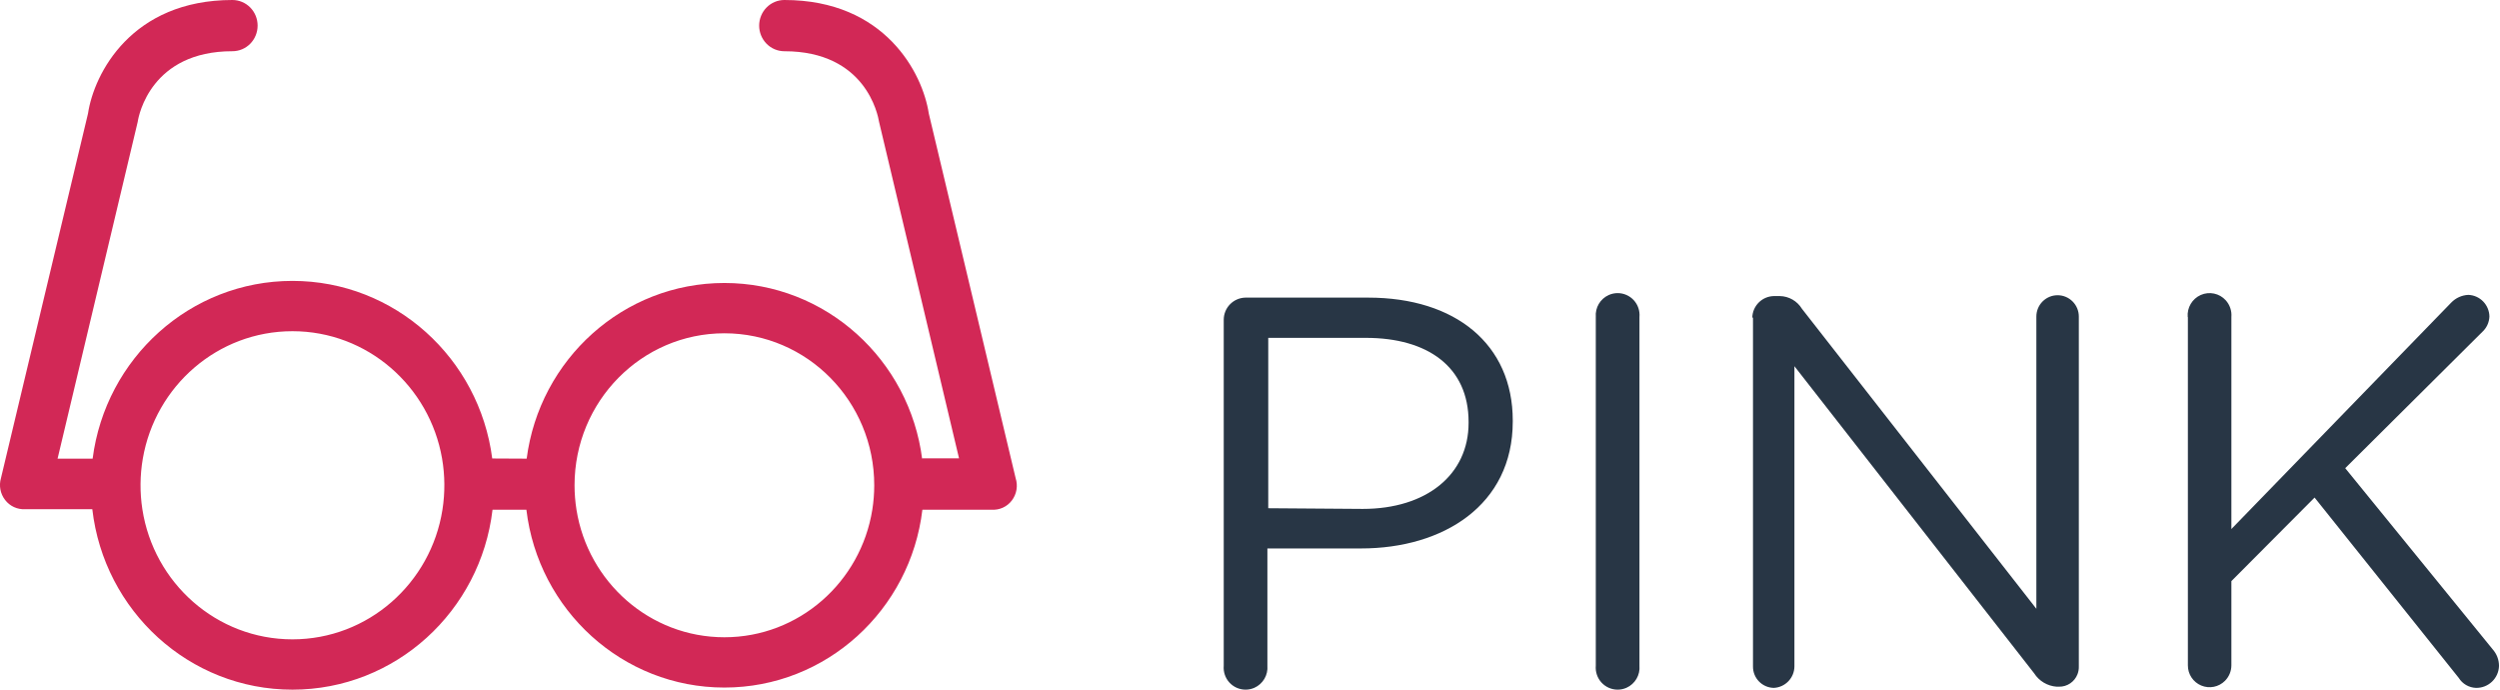
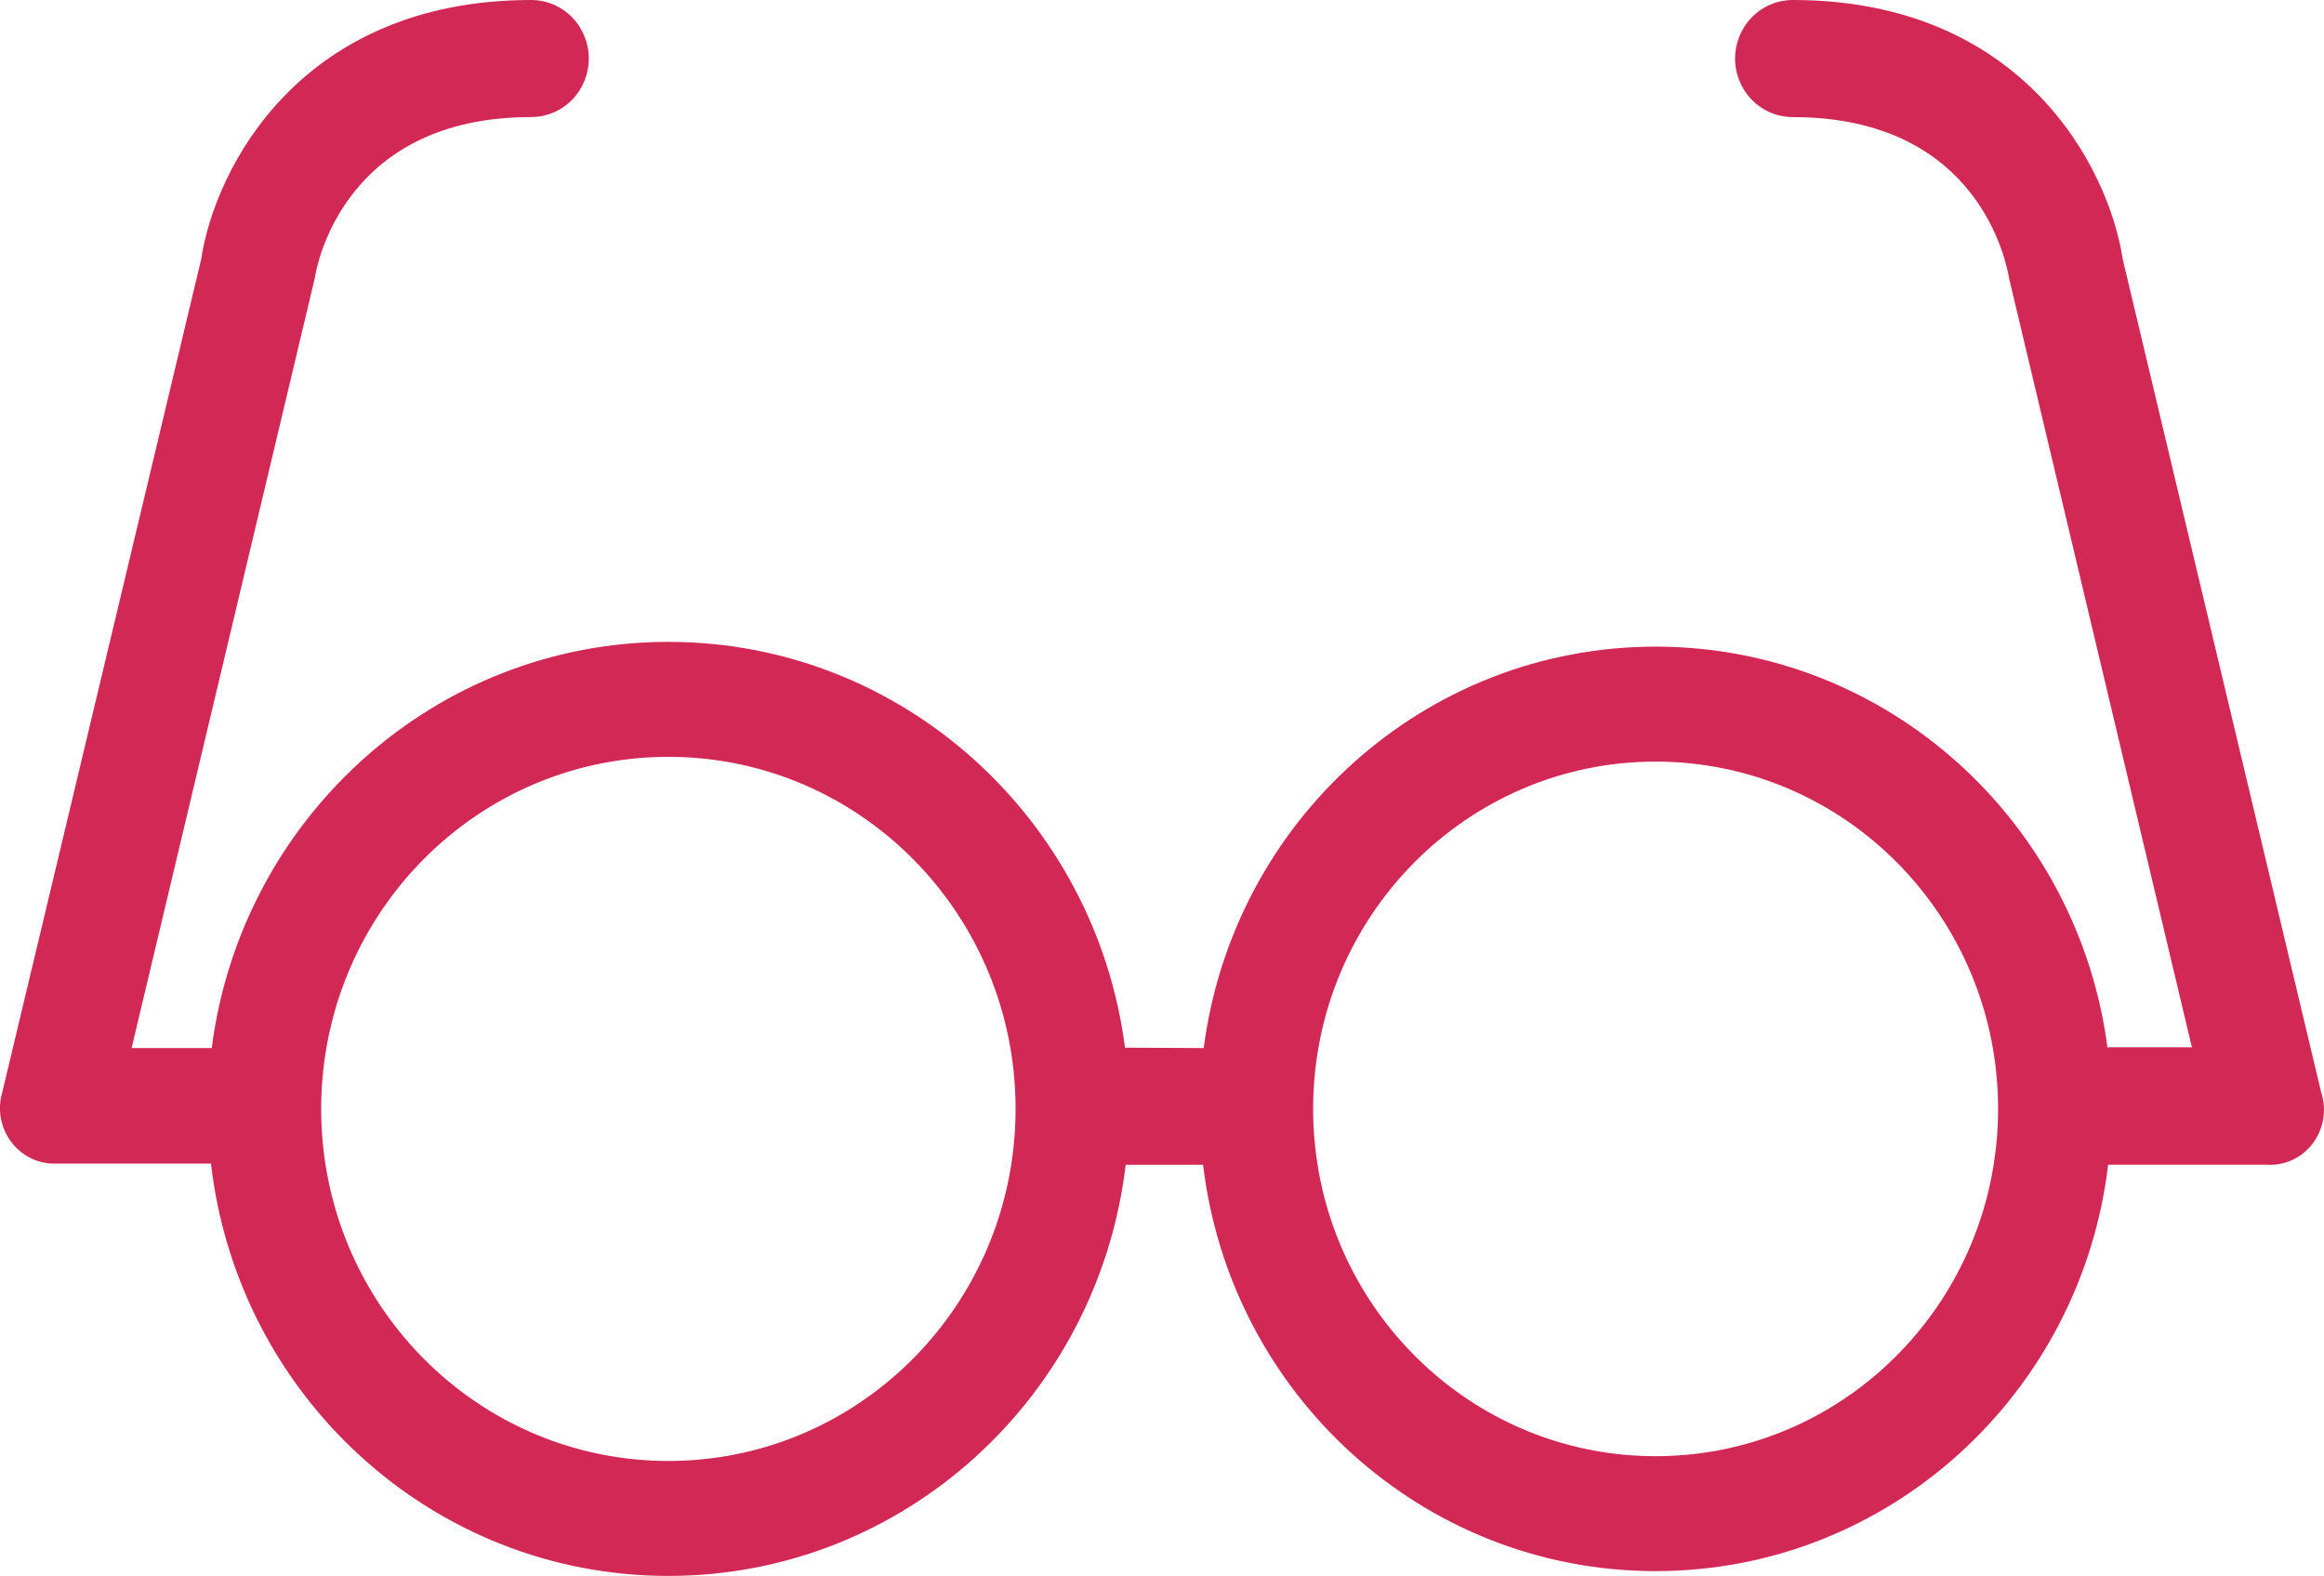
- <svg xmlns="http://www.w3.org/2000/svg" width="145" height="40" fill="none">
-   <path d="M71.005 18.549c0-.337.13-.66.365-.9.234-.24.552-.379.887-.387h7.133c5.057 0 8.385 2.703 8.385 7.13v.06c0 4.846-4.034 7.358-8.802 7.358h-5.435v6.801a1.282 1.282 0 0 1-.754 1.28 1.27 1.27 0 0 1-1.717-.758 1.282 1.282 0 0 1-.062-.522V18.549zm8.067 10.968c3.706 0 6.14-1.994 6.14-4.986v-.06c0-3.21-2.395-4.875-5.961-4.875h-5.663v9.881l5.484.04zM92.594 18.389a1.282 1.282 0 0 1 .754-1.28 1.269 1.269 0 0 1 1.717.758c.056.168.078.346.062.522v20.222a1.28 1.28 0 0 1-.754 1.28 1.27 1.27 0 0 1-1.717-.758 1.282 1.282 0 0 1-.063-.522V18.389zM101.674 18.419a1.278 1.278 0 0 1 1.252-1.247h.347a1.535 1.535 0 0 1 1.282.738l13.601 17.4V18.36c0-.329.13-.643.361-.875a1.229 1.229 0 0 1 1.742 0c.231.232.361.546.361.874v20.292c.005.154-.021.308-.076.452a1.13 1.13 0 0 1-1.077.725h-.129a1.69 1.69 0 0 1-1.311-.778l-13.909-17.81v17.41a1.257 1.257 0 0 1-1.192 1.247 1.23 1.23 0 0 1-1.212-1.246V18.419h-.04zM126.938 18.389a1.284 1.284 0 0 1 .755-1.28 1.267 1.267 0 0 1 1.45.306 1.287 1.287 0 0 1 .329.974v12.295l12.756-13.133c.262-.271.617-.432.994-.448.325.012.633.15.86.383.227.234.357.546.362.873a1.28 1.28 0 0 1-.418.897l-7.948 7.898 8.574 10.53c.224.26.348.593.348.937a1.309 1.309 0 0 1-1.341 1.276 1.228 1.228 0 0 1-.994-.578l-8.365-10.46-4.828 4.846v4.886a1.278 1.278 0 0 1-.37.895 1.26 1.26 0 0 1-2.154-.895V18.389h-.01z" fill="#283645" />
+ <svg xmlns="http://www.w3.org/2000/svg" width="59" height="40" fill="none">
  <path fill-rule="evenodd" clip-rule="evenodd" d="M53.892 6.586l5.038 21.145a1.418 1.418 0 0 1-.22 1.297 1.356 1.356 0 0 1-1.183.535H53.52c-.69 5.812-5.57 10.315-11.489 10.315-5.917 0-10.798-4.503-11.488-10.314h-1.965C27.887 35.442 22.953 40 16.968 40c-5.994 0-10.934-4.573-11.612-10.466H1.45a1.364 1.364 0 0 1-1.154-.536 1.418 1.418 0 0 1-.24-1.267L5.106 6.586C5.455 4.26 7.639 0 13.486 0c.388 0 .76.157 1.034.435.274.279.428.657.428 1.05 0 .395-.154.772-.428 1.051a1.45 1.45 0 0 1-1.034.435c-4.707 0-5.438 3.694-5.497 4.1L3.341 26.602h2.034c.746-5.817 5.652-10.31 11.593-10.31 5.939 0 10.843 4.488 11.593 10.3l1.998.01c.745-5.75 5.598-10.189 11.473-10.189 5.886 0 10.746 4.456 11.477 10.222v-.053h2.137l-4.639-19.51c-.068-.407-.77-4.1-5.497-4.1a1.45 1.45 0 0 1-1.033-.436 1.498 1.498 0 0 1-.428-1.05c0-.394.154-.772.428-1.05A1.45 1.45 0 0 1 45.51 0c5.848 0 8.03 4.259 8.382 6.586zm-28.22 22.977a9.122 9.122 0 0 0-.022-2.97c-.725-4.195-4.336-7.383-8.681-7.383-4.349 0-7.961 3.192-8.683 7.391a9.114 9.114 0 0 0-.025 2.94c.66 4.273 4.308 7.541 8.707 7.541 4.392 0 8.034-3.257 8.704-7.518zm24.942 0c.073-.461.112-.934.112-1.417 0-4.868-3.893-8.815-8.694-8.815-4.802 0-8.695 3.947-8.695 8.815 0 .482.039.956.112 1.418.669 4.194 4.257 7.397 8.583 7.397 4.325 0 7.913-3.203 8.582-7.397z" fill="#D22856" />
</svg>
